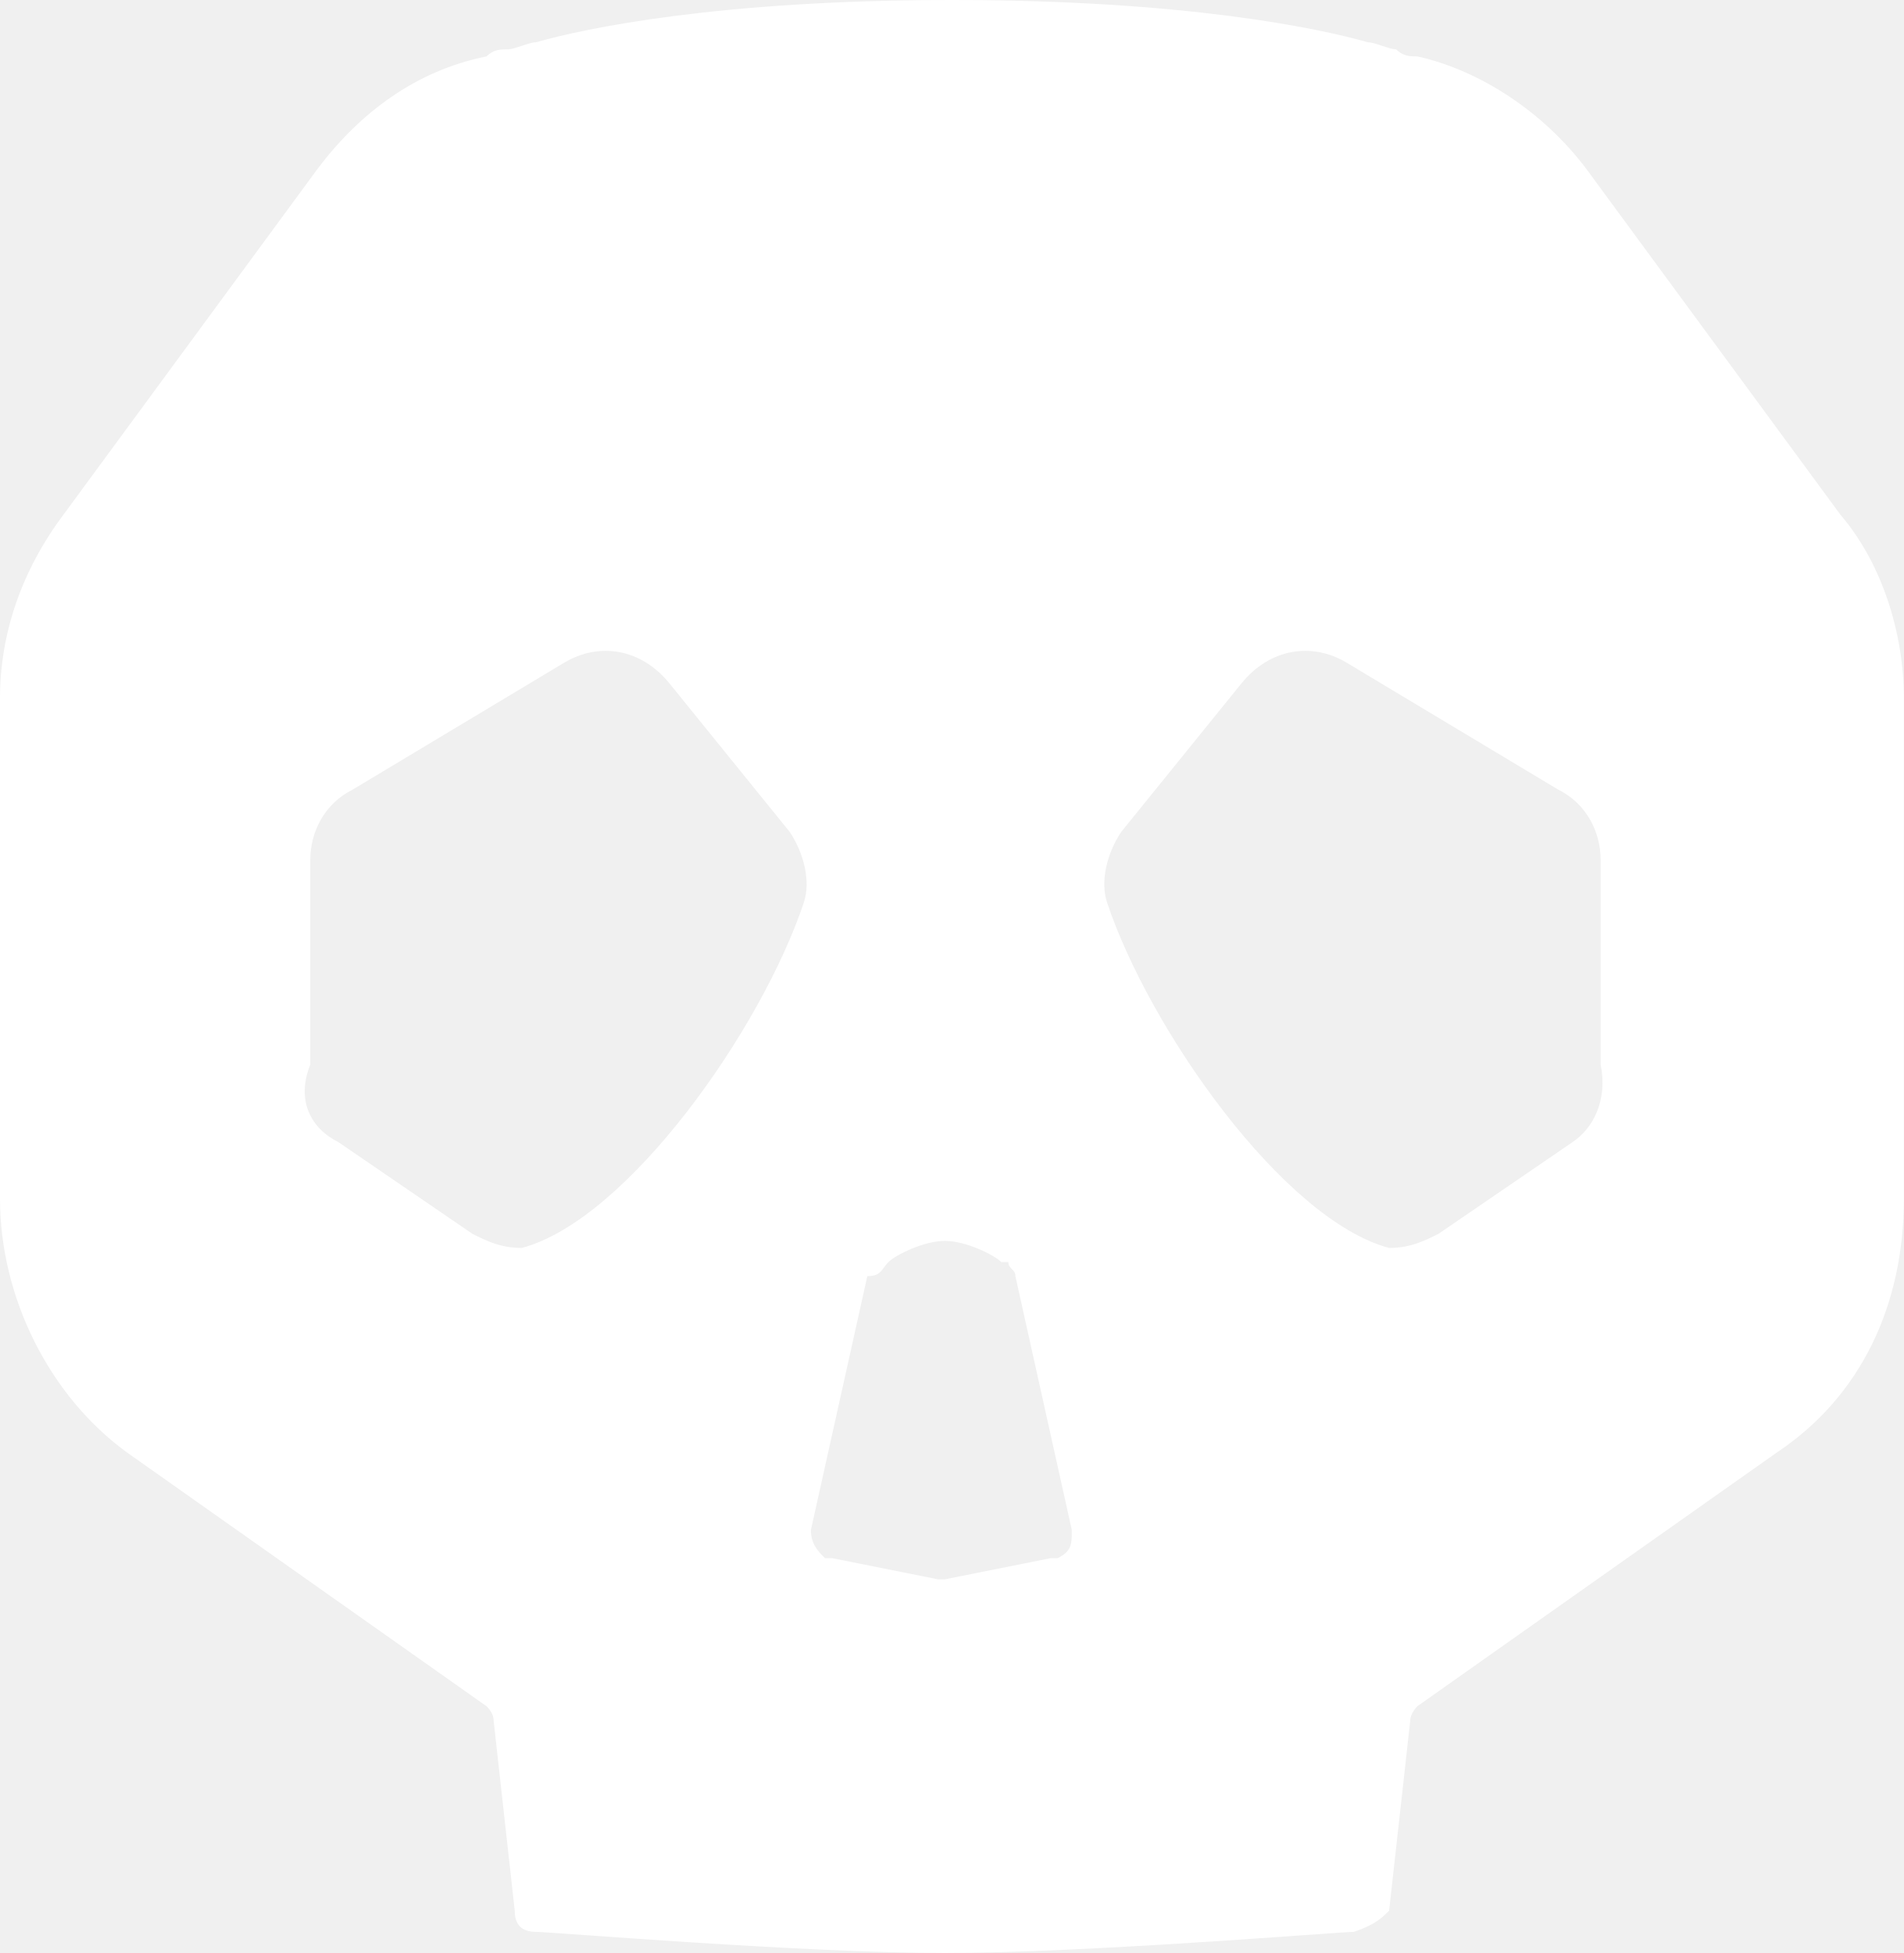
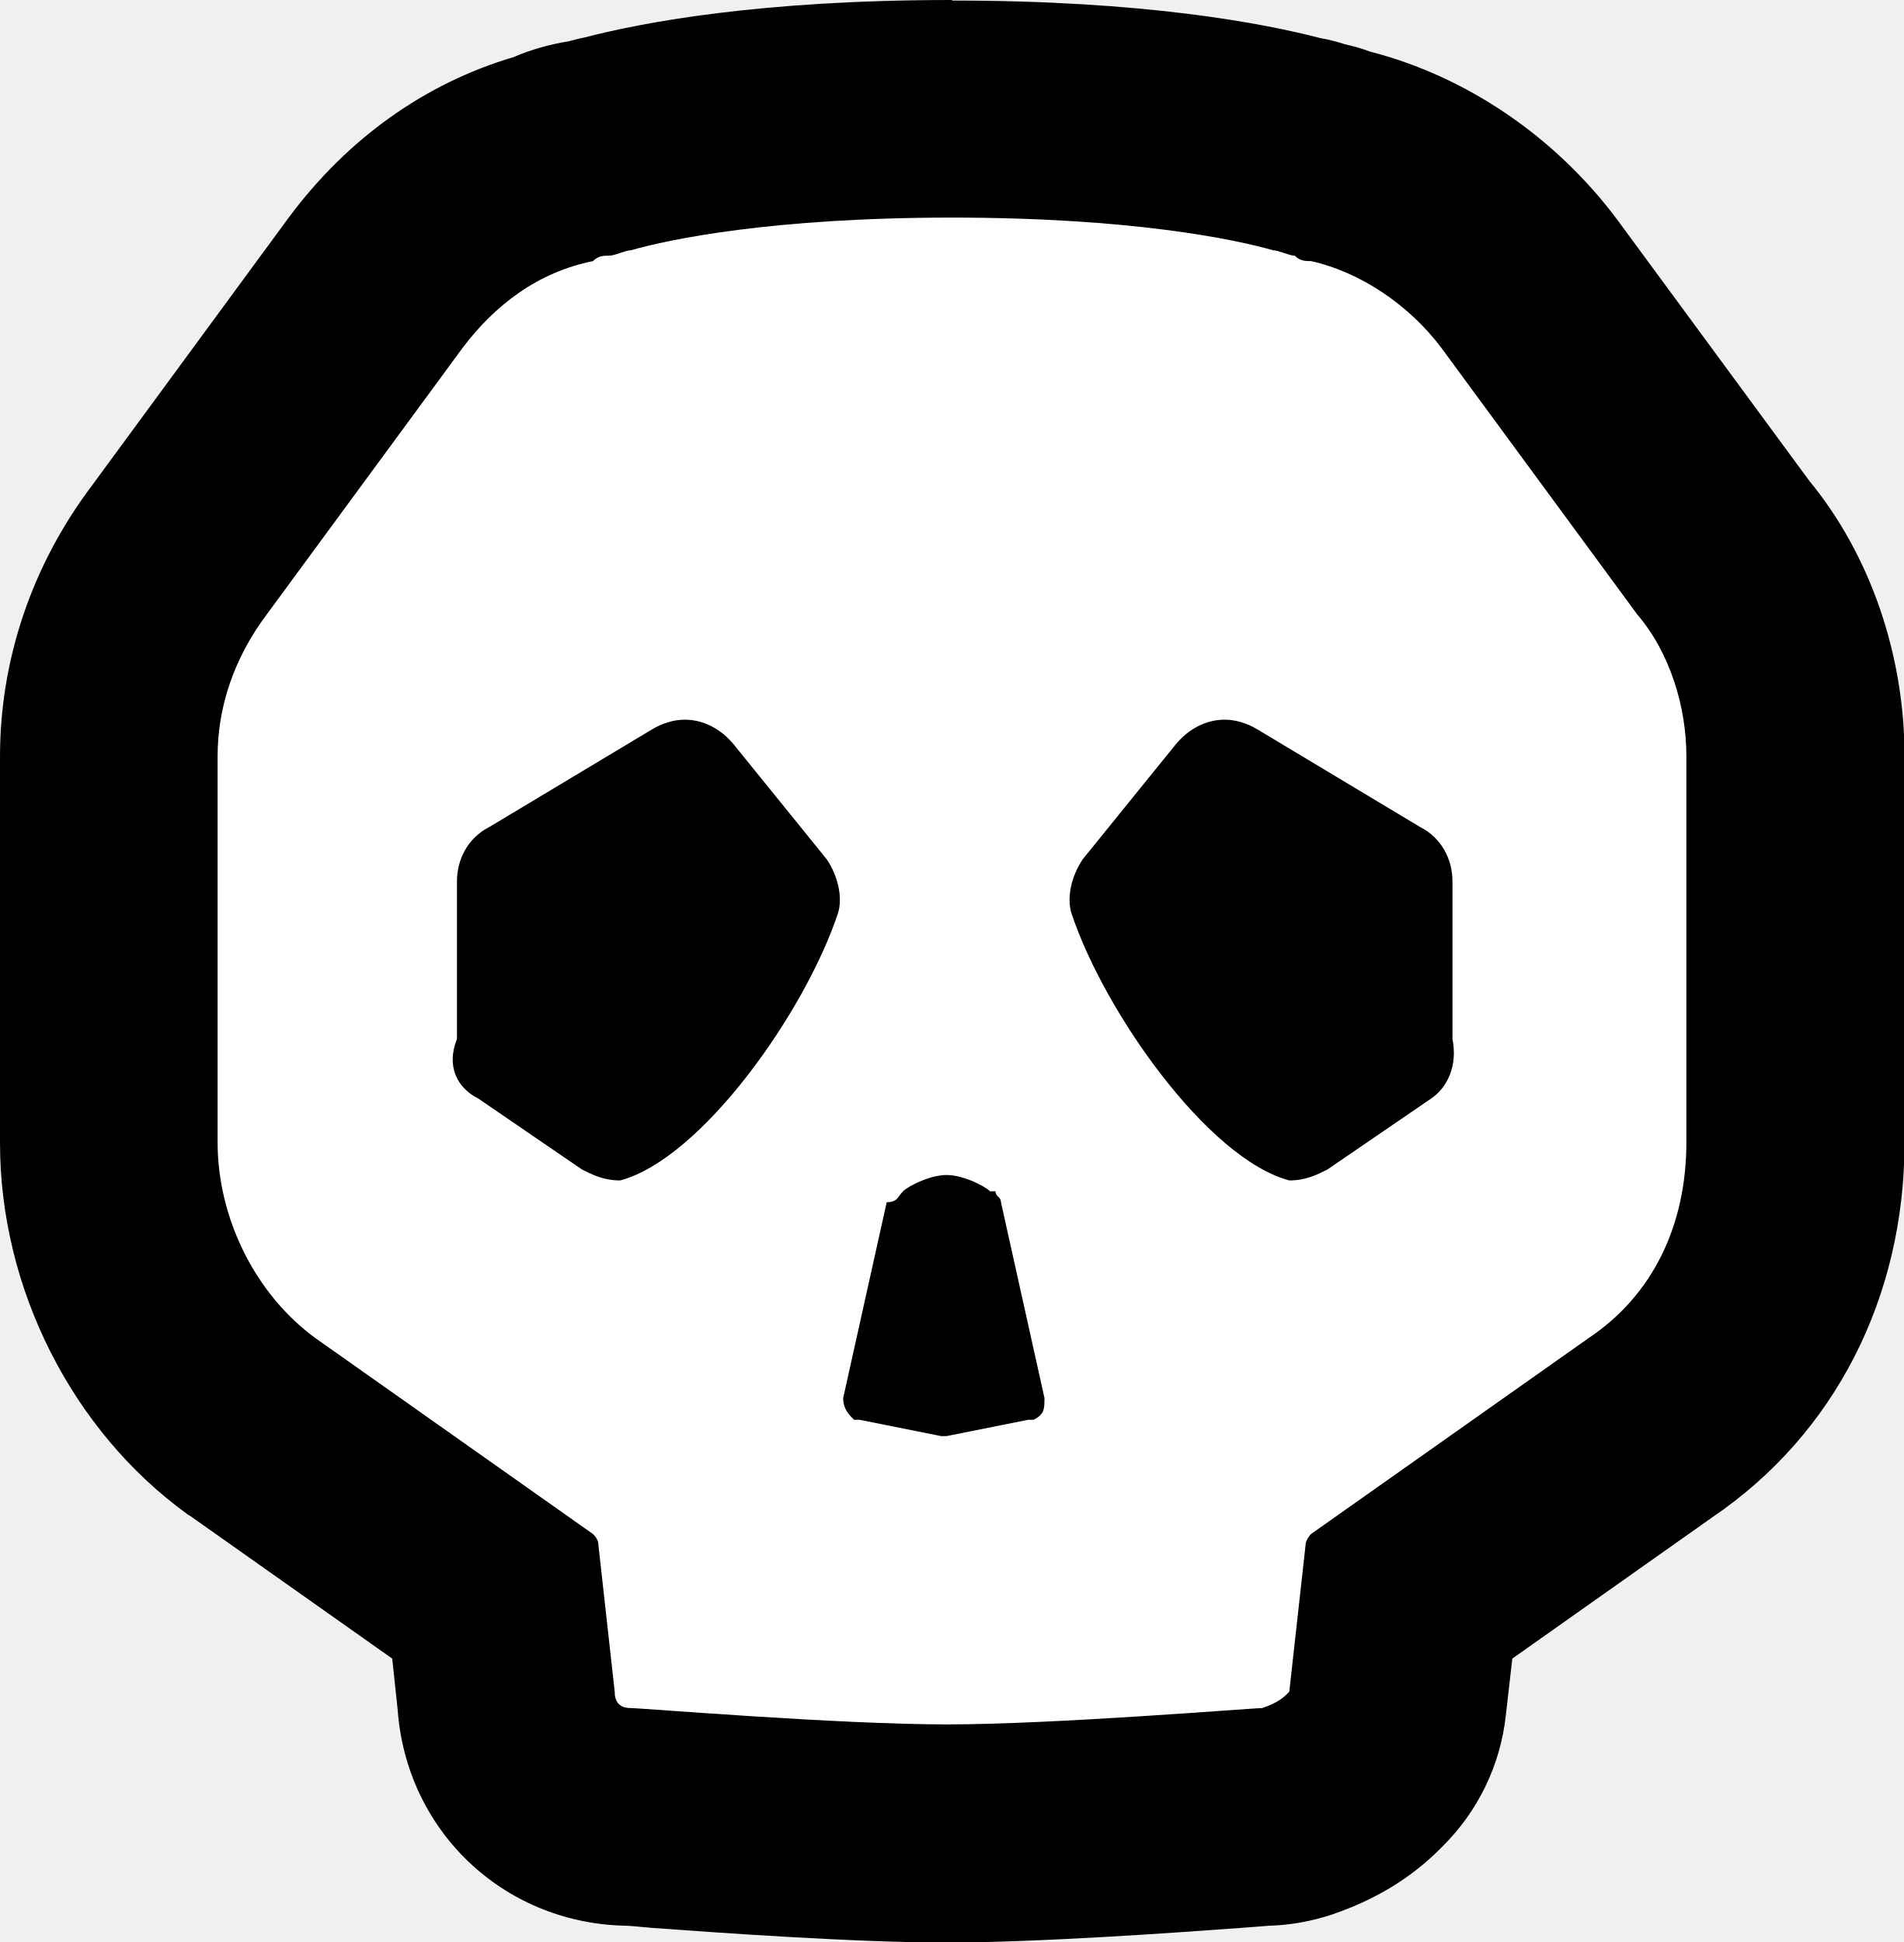
- <svg xmlns="http://www.w3.org/2000/svg" id="Layer_2" data-name="Layer 2" viewBox="0 0 27 27.7">
+ <svg xmlns="http://www.w3.org/2000/svg" id="Layer_2" data-name="Layer 2" viewBox="0 0 35 35.7">
  <defs>
    <style>
      .cls-1 {
        fill: #fff;
        fill-rule: evenodd;
      }
    </style>
  </defs>
-   <g id="Layer_1-2" data-name="Layer 1">
-     <path class="cls-1" d="m19.7,27.1l.3-2.7c0-.1.1-.2.1-.2l5.1-3.6c1.2-.8,1.8-2.1,1.8-3.6v-7.1c0-.9-.3-1.9-.9-2.6l-3.6-4.9c-.6-.8-1.5-1.4-2.4-1.6-.1,0-.2,0-.3-.1-.1,0-.3-.1-.4-.1-.7-.2-2.6-.6-5.9-.6s-5.2.4-5.9.6c-.1,0-.3.1-.4.1s-.2,0-.3.1c-1,.2-1.8.8-2.4,1.6L.9,7.3c-.6.8-.9,1.7-.9,2.6v7.1c0,1.4.7,2.8,1.8,3.6l5.1,3.6q.1.1.1.2l.3,2.7c0,.2.1.3.3.3h0c.2,0,3.8.3,5.8.3s5.6-.3,5.8-.3h0c.3-.1.4-.2.5-.3Zm-14.9-10.9l1.9,1.3c.2.1.4.2.7.2,1.5-.4,3.4-3.1,4-4.9.1-.3,0-.7-.2-1l-1.7-2.1c-.4-.5-1-.6-1.5-.3l-3,1.8c-.4.2-.6.6-.6,1v2.9c-.2.5,0,.9.4,1.1Zm17.5,0l-1.9,1.3c-.2.1-.4.2-.7.2-1.5-.4-3.4-3.1-4-4.9-.1-.3,0-.7.2-1l1.7-2.1c.4-.5,1-.6,1.5-.3l3,1.8c.4.2.6.6.6,1v2.9c.1.5-.1.9-.4,1.1Zm-9.7,1.7c.1-.1.5-.3.8-.3h0c.3,0,.7.2.8.3h.1c0,.1.1.1.1.2l.8,3.6c0,.2,0,.3-.2.4h-.1l-1.5.3h-.1l-1.5-.3h-.1c-.1-.1-.2-.2-.2-.4l.8-3.6c.2,0,.2-.1.3-.2h0Z" />
-   </g>
+   <path class="cls-1" d="m17.4,33.7c-1.59,0-4.08-.18-5.28-.26-.29-.02-.58-.04-.58-.04-1.2,0-2.16-.91-2.23-2.15l-.21-1.88-4.45-3.14c-1.64-1.19-2.65-3.19-2.65-5.23v-7.1c0-1.35.45-2.67,1.3-3.8l3.59-4.88c.87-1.16,1.98-1.94,3.24-2.29.23-.11.48-.18.74-.21.09-.03.19-.06.31-.08.82-.22,2.84-.64,6.31-.64s5.49.42,6.31.64c.16.03.28.07.38.1.13.03.26.07.39.12,1.36.31,2.64,1.17,3.52,2.34l3.57,4.86c.84,1.02,1.33,2.41,1.33,3.84v7.1c0,2.21-.98,4.12-2.69,5.26l-4.41,3.11-.22,1.95c-.05.45-.25.87-.57,1.19-.26.26-.62.56-1.28.78-.2.07-.42.1-.63.1-.02,0-.23.02-.52.04-1.2.08-3.69.26-5.28.26Zm-6.1-14.21c.62-.54,1.52-1.72,2.01-2.84l-.93-1.15-1.99,1.19v2.18l.9.62Zm10.49-2.84c.5,1.12,1.39,2.3,2.02,2.84l.9-.61v-2.18l-1.99-1.19-.93,1.15Z" />
+   <path d="m17.5,4c3.3,0,5.2.4,5.9.6.1,0,.3.1.4.1.1.1.2.1.3.1.9.2,1.8.8,2.4,1.6l3.6,4.9c.6.7.9,1.7.9,2.6v7.1c0,1.5-.6,2.8-1.8,3.6l-5.1,3.6s-.1.1-.1.2l-.3,2.7c-.1.1-.2.2-.5.3-.2,0-3.8.3-5.8.3s-5.6-.3-5.8-.3-.3-.1-.3-.3l-.3-2.7c0-.07-.03-.13-.1-.2l-5.1-3.6c-1.1-.8-1.8-2.2-1.8-3.6v-7.1c0-.9.3-1.8.9-2.6l3.6-4.9c.6-.8,1.4-1.4,2.4-1.6.1-.1.2-.1.3-.1s.3-.1.4-.1c.7-.2,2.6-.6,5.9-.6m6.2,17.7c.3,0,.5-.1.7-.2l1.9-1.3c.3-.2.5-.6.4-1.1v-2.9c0-.4-.2-.8-.6-1l-3-1.8c-.19-.11-.39-.17-.59-.17-.33,0-.66.16-.91.47l-1.7,2.1c-.2.3-.3.7-.2,1,.6,1.8,2.5,4.5,4,4.9m-12.3,0c1.5-.4,3.4-3.1,4-4.9.1-.3,0-.7-.2-1l-1.7-2.1c-.25-.31-.58-.47-.91-.47-.2,0-.4.06-.59.17l-3,1.8c-.4.2-.6.6-.6,1v2.9c-.2.5,0,.9.4,1.1l1.9,1.3c.2.1.4.2.7.2m4.3,4.4h.1l1.5.3h.1l1.5-.3h.1c.2-.1.2-.2.2-.4l-.8-3.6c0-.1-.1-.1-.1-.2h-.1c-.1-.1-.5-.3-.8-.3s-.7.2-.8.3c-.1.1-.1.2-.3.2l-.8,3.6c0,.2.1.3.2.4M17.5,0c-3.52,0-5.68.41-6.76.69-.11.02-.2.05-.29.07-.37.06-.71.16-1.01.29-1.62.48-3.05,1.49-4.14,2.96l-3.62,4.93c-1.09,1.45-1.68,3.18-1.68,4.97v7.1c0,2.67,1.32,5.29,3.45,6.83.02.01.03.02.05.03l3.71,2.62.1.94c.16,2.21,1.92,3.91,4.16,3.97.1,0,.28.02.51.04,1.22.09,3.76.27,5.42.27s4.2-.18,5.42-.27c.24-.02.42-.03.52-.04.38-.01.76-.08,1.13-.2,1.07-.36,1.69-.89,2.06-1.27.64-.64,1.05-1.48,1.15-2.39l.12-1.05,3.68-2.6c2.24-1.52,3.53-4.03,3.53-6.89v-7.1c0-1.86-.63-3.7-1.75-5.06l-3.53-4.8c-1.15-1.54-2.79-2.64-4.54-3.09-.16-.06-.31-.1-.48-.14-.12-.04-.27-.08-.44-.11-1.08-.28-3.25-.69-6.77-.69h0Z" />
</svg>
